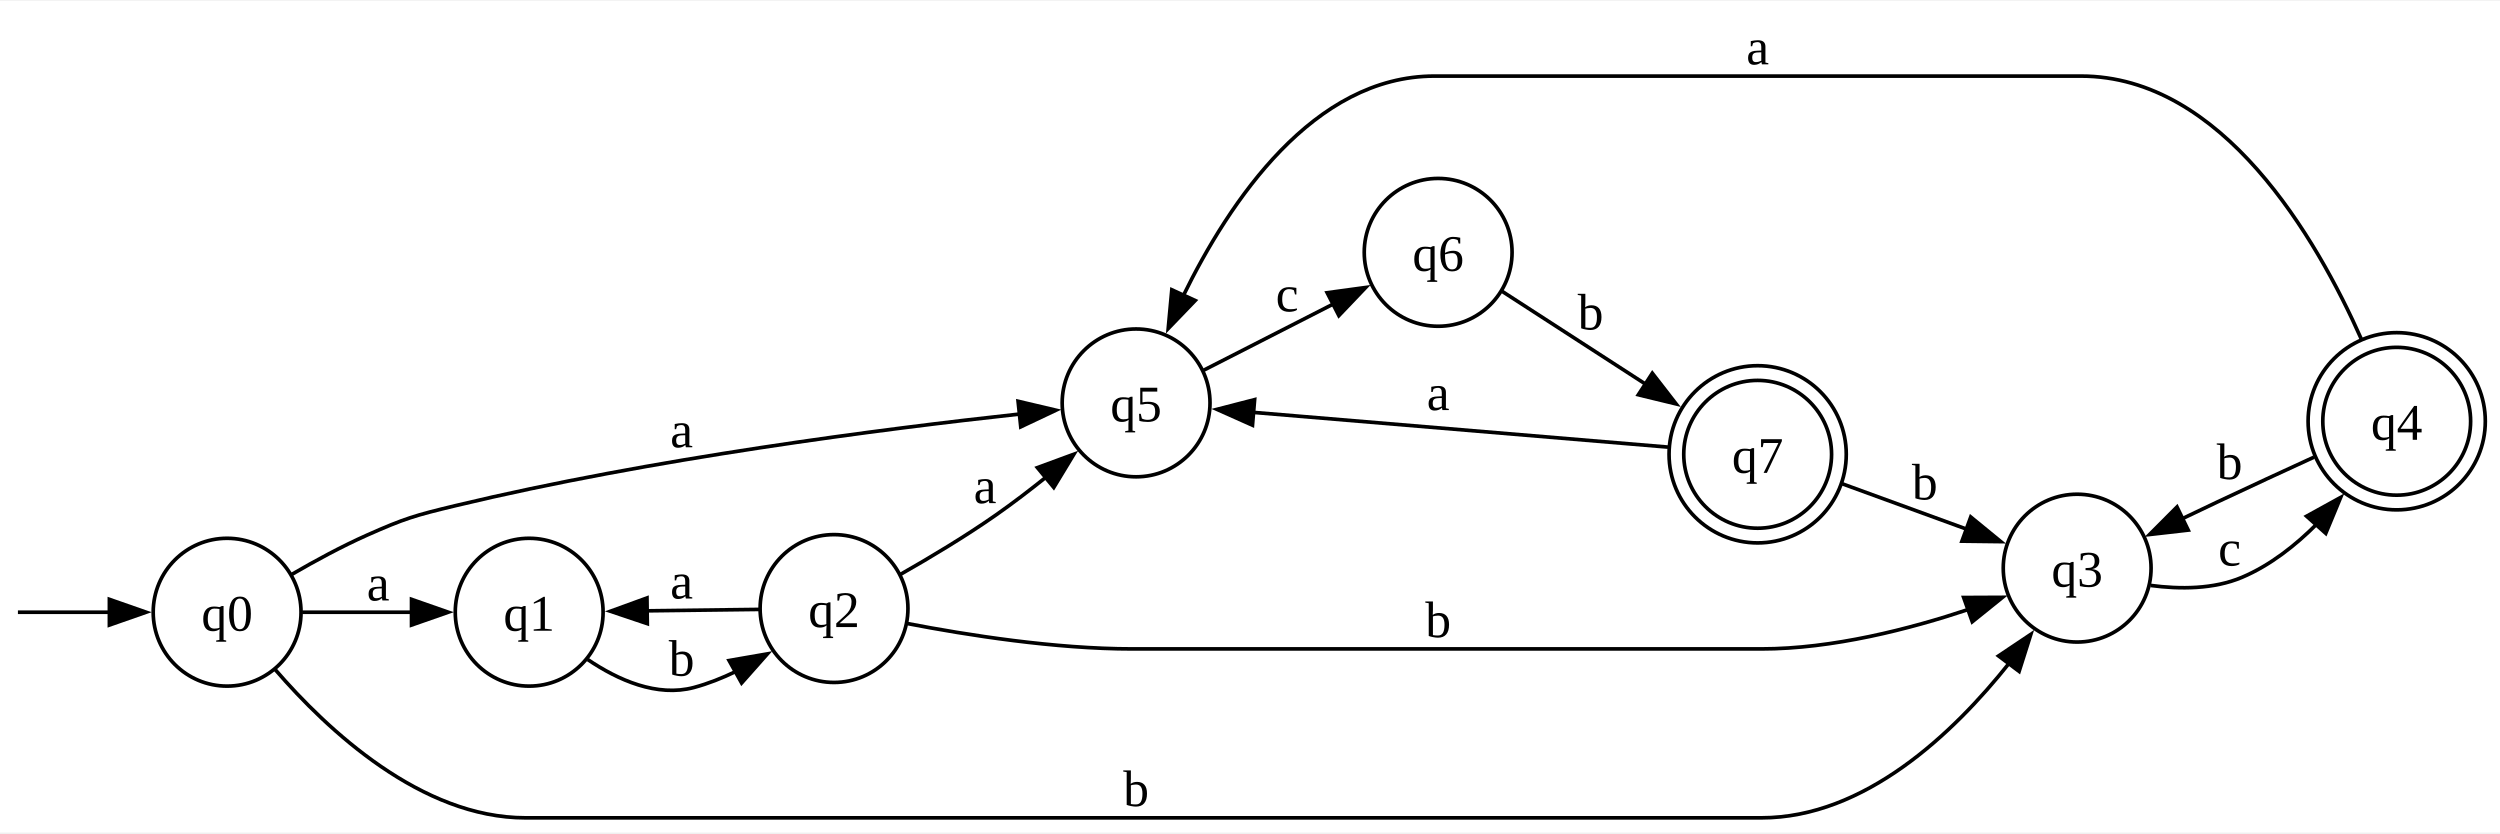
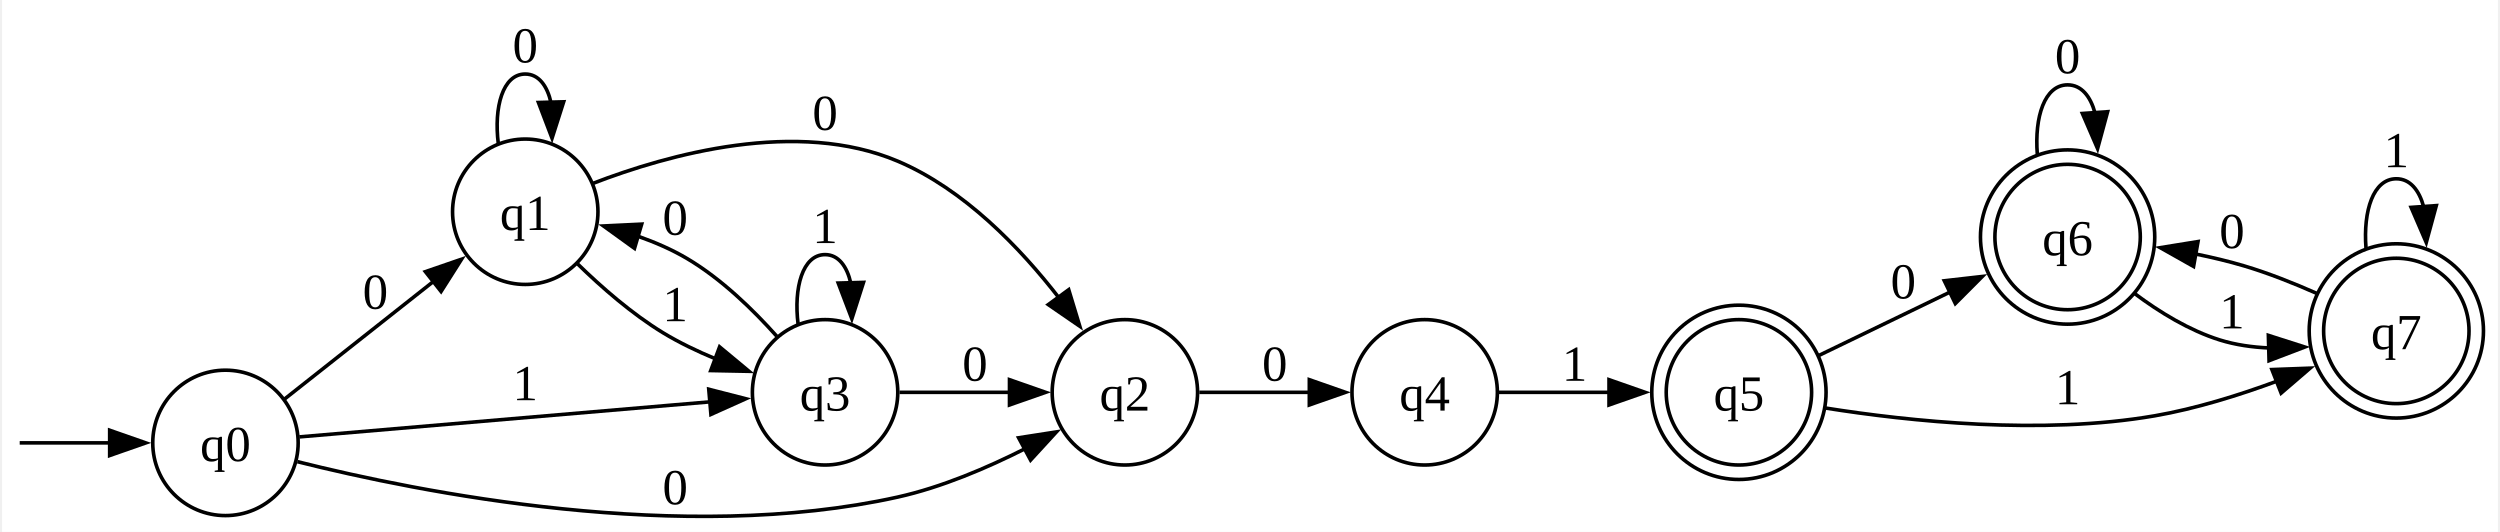
- <svg xmlns="http://www.w3.org/2000/svg" width="681pt" height="227pt" viewBox="0.00 0.00 680.82 226.50">
-   <g id="graph0" class="graph" transform="scale(1 1) rotate(0) translate(4 222.5)">
-     <polygon fill="white" stroke="none" points="-4,4 -4,-222.5 676.82,-222.5 676.82,4 -4,4" />
+ <svg xmlns="http://www.w3.org/2000/svg" width="691pt" height="147pt" viewBox="0.00 0.00 691.07 147.26">
+   <g id="graph0" class="graph" transform="scale(1 1) rotate(0) translate(4 143.26)">
+     <polygon fill="white" stroke="none" points="-4,4 -4,-143.26 687.07,-143.26 687.07,4 -4,4" />
    <g id="node1" class="node">
</g>
    <g id="node2" class="node">
-       <ellipse fill="none" stroke="black" cx="57.85" cy="-56" rx="20.13" ry="20.13" />
-       <text text-anchor="middle" x="57.85" y="-50.95" font-family="Times New Roman,serif" font-size="14.00">q0</text>
+       <ellipse fill="none" stroke="black" cx="57.85" cy="-20.63" rx="20.13" ry="20.13" />
+       <text text-anchor="middle" x="57.85" y="-15.58" font-family="Times New Roman,serif" font-size="14.00">q0</text>
    </g>
    <g id="edge1" class="edge">
-       <path fill="none" stroke="black" d="M0.88,-56C2.37,-56 13.93,-56 26.16,-56" />
-       <polygon fill="black" stroke="black" points="25.79,-59.5 35.79,-56 25.79,-52.5 25.79,-59.5" />
+       <path fill="none" stroke="black" d="M0.88,-20.63C2.37,-20.63 13.93,-20.63 26.16,-20.63" />
+       <polygon fill="black" stroke="black" points="25.79,-24.13 35.79,-20.63 25.79,-17.13 25.79,-24.13" />
    </g>
    <g id="node3" class="node">
-       <ellipse fill="none" stroke="black" cx="140.11" cy="-56" rx="20.13" ry="20.13" />
-       <text text-anchor="middle" x="140.11" y="-50.95" font-family="Times New Roman,serif" font-size="14.00">q1</text>
+       <ellipse fill="none" stroke="black" cx="140.86" cy="-84.63" rx="20.13" ry="20.13" />
+       <text text-anchor="middle" x="140.86" y="-79.58" font-family="Times New Roman,serif" font-size="14.00">q1</text>
    </g>
    <g id="edge2" class="edge">
-       <path fill="none" stroke="black" d="M78.28,-56C87.28,-56 98.2,-56 108.29,-56" />
-       <polygon fill="black" stroke="black" points="108.07,-59.5 118.07,-56 108.07,-52.5 108.07,-59.5" />
-       <text text-anchor="middle" x="98.98" y="-59.2" font-family="Times New Roman,serif" font-size="14.00">a</text>
+       <path fill="none" stroke="black" d="M74.09,-32.67C85.78,-41.91 102.15,-54.84 115.64,-65.49" />
+       <polygon fill="black" stroke="black" points="113.21,-68.04 123.23,-71.49 117.55,-62.55 113.21,-68.04" />
+       <text text-anchor="middle" x="99.36" y="-57.75" font-family="Times New Roman,serif" font-size="14.00">0</text>
+     </g>
+     <g id="node4" class="node">
+       <ellipse fill="none" stroke="black" cx="223.88" cy="-34.63" rx="20.13" ry="20.13" />
+       <text text-anchor="middle" x="223.88" y="-29.58" font-family="Times New Roman,serif" font-size="14.00">q3</text>
+     </g>
+     <g id="edge12" class="edge">
+       <path fill="none" stroke="black" d="M78.31,-22.29C106.43,-24.69 158.69,-29.15 192.07,-32" />
+       <polygon fill="black" stroke="black" points="191.67,-35.48 201.93,-32.85 192.27,-28.51 191.67,-35.48" />
+       <text text-anchor="middle" x="140.86" y="-32.45" font-family="Times New Roman,serif" font-size="14.00">1</text>
    </g>
    <g id="node5" class="node">
-       <ellipse fill="none" stroke="black" cx="561.67" cy="-68" rx="20.13" ry="20.13" />
-       <text text-anchor="middle" x="561.67" y="-62.95" font-family="Times New Roman,serif" font-size="14.00">q3</text>
+       <ellipse fill="none" stroke="black" cx="306.89" cy="-34.63" rx="20.13" ry="20.13" />
+       <text text-anchor="middle" x="306.89" y="-29.58" font-family="Times New Roman,serif" font-size="14.00">q2</text>
+     </g>
+     <g id="edge3" class="edge">
+       <path fill="none" stroke="black" d="M77.77,-15.43C111.56,-6.95 184.35,7.65 244.01,-5.63 256.17,-8.34 268.76,-13.71 279.39,-19.09" />
+       <polygon fill="black" stroke="black" points="277.47,-22.04 287.94,-23.67 280.78,-15.87 277.47,-22.04" />
+       <text text-anchor="middle" x="182.37" y="-3.63" font-family="Times New Roman,serif" font-size="14.00">0</text>
+     </g>
+     <g id="edge4" class="edge">
+       <path fill="none" stroke="black" d="M133.4,-103.47C132.13,-113.56 134.62,-122.76 140.86,-122.76 144.57,-122.76 146.95,-119.52 148.01,-114.77" />
+       <polygon fill="black" stroke="black" points="151.5,-115.07 148.28,-104.98 144.51,-114.88 151.5,-115.07" />
+       <text text-anchor="middle" x="140.86" y="-125.96" font-family="Times New Roman,serif" font-size="14.00">0</text>
+     </g>
+     <g id="edge13" class="edge">
+       <path fill="none" stroke="black" d="M155.31,-70.23C161.96,-63.74 170.39,-56.37 178.99,-51.13 183.5,-48.39 188.53,-45.98 193.53,-43.91" />
+       <polygon fill="black" stroke="black" points="194.67,-47.22 202.82,-40.45 192.22,-40.66 194.67,-47.22" />
+       <text text-anchor="middle" x="182.37" y="-54.33" font-family="Times New Roman,serif" font-size="14.00">1</text>
+     </g>
+     <g id="edge5" class="edge">
+       <path fill="none" stroke="black" d="M159.59,-92.48C180.56,-100.56 216.16,-110.44 244.01,-98.63 262.33,-90.86 277.88,-74.71 288.81,-60.58" />
+       <polygon fill="black" stroke="black" points="291.34,-63.05 294.41,-52.92 285.68,-58.92 291.34,-63.05" />
+       <text text-anchor="middle" x="223.88" y="-107.28" font-family="Times New Roman,serif" font-size="14.00">0</text>
+     </g>
+     <g id="edge6" class="edge">
+       <path fill="none" stroke="black" d="M210.52,-50.14C203.88,-57.58 195.13,-66.06 185.74,-71.63 181.52,-74.14 176.77,-76.2 172,-77.87" />
+       <polygon fill="black" stroke="black" points="171.11,-74.49 162.52,-80.69 173.1,-81.2 171.11,-74.49" />
+       <text text-anchor="middle" x="182.37" y="-78.24" font-family="Times New Roman,serif" font-size="14.00">0</text>
+     </g>
+     <g id="edge14" class="edge">
+       <path fill="none" stroke="black" d="M216.41,-53.47C215.15,-63.56 217.63,-72.76 223.88,-72.76 227.58,-72.76 229.96,-69.52 231.02,-64.77" />
+       <polygon fill="black" stroke="black" points="234.52,-65.07 231.29,-54.98 227.52,-64.88 234.52,-65.07" />
+       <text text-anchor="middle" x="223.88" y="-75.96" font-family="Times New Roman,serif" font-size="14.00">1</text>
+     </g>
+     <g id="edge7" class="edge">
+       <path fill="none" stroke="black" d="M244.49,-34.63C253.64,-34.63 264.76,-34.63 275,-34.63" />
+       <polygon fill="black" stroke="black" points="274.94,-38.13 284.94,-34.63 274.94,-31.13 274.94,-38.13" />
+       <text text-anchor="middle" x="265.38" y="-37.83" font-family="Times New Roman,serif" font-size="14.00">0</text>
+     </g>
+     <g id="node6" class="node">
+       <ellipse fill="none" stroke="black" cx="389.9" cy="-34.63" rx="20.13" ry="20.13" />
+       <text text-anchor="middle" x="389.9" y="-29.58" font-family="Times New Roman,serif" font-size="14.00">q4</text>
    </g>
    <g id="edge8" class="edge">
-       <path fill="none" stroke="black" d="M70.92,-40.4C85.23,-23.83 110.74,0 139.11,0 139.11,0 139.11,0 475.66,0 503.76,0 527.9,-22.93 543.19,-42.16" />
-       <polygon fill="black" stroke="black" points="540.26,-44.09 549.06,-49.98 545.86,-39.88 540.26,-44.09" />
-       <text text-anchor="middle" x="305.39" y="-3.2" font-family="Times New Roman,serif" font-size="14.00">b</text>
+       <path fill="none" stroke="black" d="M327.5,-34.63C336.65,-34.63 347.77,-34.63 358.01,-34.63" />
+       <polygon fill="black" stroke="black" points="357.96,-38.13 367.96,-34.63 357.96,-31.13 357.96,-38.13" />
+       <text text-anchor="middle" x="348.39" y="-37.83" font-family="Times New Roman,serif" font-size="14.00">0</text>
    </g>
    <g id="node7" class="node">
-       <ellipse fill="none" stroke="black" cx="305.39" cy="-113" rx="20.13" ry="20.13" />
-       <text text-anchor="middle" x="305.39" y="-107.95" font-family="Times New Roman,serif" font-size="14.00">q5</text>
+       <ellipse fill="none" stroke="black" cx="476.91" cy="-34.63" rx="20.13" ry="20.13" />
+       <ellipse fill="none" stroke="black" cx="476.91" cy="-34.63" rx="24.13" ry="24.13" />
+       <text text-anchor="middle" x="476.91" y="-29.58" font-family="Times New Roman,serif" font-size="14.00">q5</text>
    </g>
-     <g id="edge3" class="edge">
-       <path fill="none" stroke="black" d="M75.5,-66.32C81.78,-69.97 89.08,-73.93 95.98,-77 106.26,-81.57 109.05,-82.37 119.98,-85 173.3,-97.83 236.78,-105.94 273.64,-109.96" />
-       <polygon fill="black" stroke="black" points="273.25,-113.44 283.56,-111.01 273.98,-106.48 273.25,-113.44" />
-       <text text-anchor="middle" x="181.62" y="-100.92" font-family="Times New Roman,serif" font-size="14.00">a</text>
+     <g id="edge15" class="edge">
+       <path fill="none" stroke="black" d="M410.19,-34.63C419.3,-34.63 430.47,-34.63 440.99,-34.63" />
+       <polygon fill="black" stroke="black" points="440.94,-38.13 450.94,-34.63 440.94,-31.13 440.94,-38.13" />
+       <text text-anchor="middle" x="431.41" y="-37.83" font-family="Times New Roman,serif" font-size="14.00">1</text>
    </g>
-     <g id="node4" class="node">
-       <ellipse fill="none" stroke="black" cx="223.13" cy="-57" rx="20.13" ry="20.13" />
-       <text text-anchor="middle" x="223.13" y="-51.95" font-family="Times New Roman,serif" font-size="14.00">q2</text>
+     <g id="node8" class="node">
+       <ellipse fill="none" stroke="black" cx="567.92" cy="-77.63" rx="20.13" ry="20.13" />
+       <ellipse fill="none" stroke="black" cx="567.92" cy="-77.63" rx="24.13" ry="24.13" />
+       <text text-anchor="middle" x="567.92" y="-72.58" font-family="Times New Roman,serif" font-size="14.00">q6</text>
    </g>
    <g id="edge9" class="edge">
-       <path fill="none" stroke="black" d="M156.05,-43.11C164.31,-37.52 174.92,-32.8 184.99,-35.5 188.85,-36.54 192.72,-38.08 196.43,-39.88" />
-       <polygon fill="black" stroke="black" points="194.55,-42.84 204.99,-44.65 197.96,-36.72 194.55,-42.84" />
-       <text text-anchor="middle" x="181.62" y="-38.7" font-family="Times New Roman,serif" font-size="14.00">b</text>
+       <path fill="none" stroke="black" d="M499.01,-44.82C509.9,-50.09 523.41,-56.61 535.51,-62.46" />
+       <polygon fill="black" stroke="black" points="533.78,-65.51 544.31,-66.71 536.83,-59.21 533.78,-65.51" />
+       <text text-anchor="middle" x="522.42" y="-60.62" font-family="Times New Roman,serif" font-size="14.00">0</text>
    </g>
-     <g id="edge4" class="edge">
-       <path fill="none" stroke="black" d="M202.7,-56.76C193.57,-56.65 182.46,-56.51 172.2,-56.38" />
-       <polygon fill="black" stroke="black" points="172.28,-52.88 162.24,-56.26 172.19,-59.88 172.28,-52.88" />
-       <text text-anchor="middle" x="181.62" y="-59.73" font-family="Times New Roman,serif" font-size="14.00">a</text>
+     <g id="node9" class="node">
+       <ellipse fill="none" stroke="black" cx="658.94" cy="-51.63" rx="20.13" ry="20.13" />
+       <ellipse fill="none" stroke="black" cx="658.94" cy="-51.63" rx="24.13" ry="24.13" />
+       <text text-anchor="middle" x="658.94" y="-46.58" font-family="Times New Roman,serif" font-size="14.00">q7</text>
+     </g>
+     <g id="edge16" class="edge">
+       <path fill="none" stroke="black" d="M500.83,-30.29C524,-26.61 560.76,-22.72 592.06,-28.13 603.42,-30.1 615.43,-33.84 626.03,-37.77" />
+       <polygon fill="black" stroke="black" points="624.49,-40.93 635.07,-41.32 627.04,-34.41 624.49,-40.93" />
+       <text text-anchor="middle" x="567.92" y="-31.33" font-family="Times New Roman,serif" font-size="14.00">1</text>
    </g>
    <g id="edge10" class="edge">
-       <path fill="none" stroke="black" d="M243.16,-52.9C259.36,-49.78 283.29,-46 304.39,-46 304.39,-46 304.39,-46 475.66,-46 494.99,-46 516.01,-51.39 532.32,-56.84" />
-       <polygon fill="black" stroke="black" points="530.76,-60 541.35,-60.05 533.1,-53.4 530.76,-60" />
-       <text text-anchor="middle" x="387.65" y="-49.2" font-family="Times New Roman,serif" font-size="14.00">b</text>
+       <path fill="none" stroke="black" d="M559.53,-100.6C558.73,-110.88 561.53,-119.76 567.92,-119.76 571.72,-119.76 574.25,-116.63 575.52,-111.93" />
+       <polygon fill="black" stroke="black" points="579,-112.33 576.22,-102.11 572.01,-111.84 579,-112.33" />
+       <text text-anchor="middle" x="567.92" y="-122.96" font-family="Times New Roman,serif" font-size="14.00">0</text>
    </g>
-     <g id="edge5" class="edge">
-       <path fill="none" stroke="black" d="M241.3,-66.35C249.36,-70.93 258.99,-76.71 267.26,-82.5 271.8,-85.68 276.49,-89.27 280.94,-92.84" />
-       <polygon fill="black" stroke="black" points="278.51,-95.37 288.46,-99.03 282.97,-89.97 278.51,-95.37" />
-       <text text-anchor="middle" x="264.26" y="-85.7" font-family="Times New Roman,serif" font-size="14.00">a</text>
-     </g>
-     <g id="node6" class="node">
-       <ellipse fill="none" stroke="black" cx="648.69" cy="-108" rx="20.13" ry="20.13" />
-       <ellipse fill="none" stroke="black" cx="648.69" cy="-108" rx="24.13" ry="24.13" />
-       <text text-anchor="middle" x="648.69" y="-102.95" font-family="Times New Roman,serif" font-size="14.00">q4</text>
-     </g>
-     <g id="edge14" class="edge">
-       <path fill="none" stroke="black" d="M581.67,-63.29C589.64,-62.23 598.83,-62.22 606.56,-65.5 614.23,-68.75 621.16,-74.21 627.07,-80.15" />
-       <polygon fill="black" stroke="black" points="624.15,-82.14 633.43,-87.26 629.37,-77.47 624.15,-82.14" />
-       <text text-anchor="middle" x="603.18" y="-68.7" font-family="Times New Roman,serif" font-size="14.00">c</text>
+     <g id="edge17" class="edge">
+       <path fill="none" stroke="black" d="M586.49,-61.97C593.35,-56.84 601.6,-51.78 610.06,-49.13 614.4,-47.77 619.07,-47.11 623.74,-46.91" />
+       <polygon fill="black" stroke="black" points="623.51,-50.4 633.6,-47.17 623.7,-43.4 623.51,-50.4" />
+       <text text-anchor="middle" x="613.43" y="-52.33" font-family="Times New Roman,serif" font-size="14.00">1</text>
    </g>
    <g id="edge11" class="edge">
-       <path fill="none" stroke="black" d="M626.19,-98.24C617.92,-94.45 608.41,-90.06 599.81,-86 596.67,-84.52 593.39,-82.95 590.13,-81.39" />
-       <polygon fill="black" stroke="black" points="591.91,-78.36 581.38,-77.16 588.86,-84.66 591.91,-78.36" />
-       <text text-anchor="middle" x="603.18" y="-92.25" font-family="Times New Roman,serif" font-size="14.00">b</text>
+       <path fill="none" stroke="black" d="M636.96,-62C630.61,-64.81 623.53,-67.63 616.81,-69.63 612.48,-70.92 607.86,-72.02 603.27,-72.95" />
+       <polygon fill="black" stroke="black" points="602.8,-69.48 593.57,-74.68 604.03,-76.37 602.8,-69.48" />
+       <text text-anchor="middle" x="613.43" y="-74.55" font-family="Times New Roman,serif" font-size="14.00">0</text>
    </g>
-     <g id="edge6" class="edge">
-       <path fill="none" stroke="black" d="M639.1,-130.28C626.77,-158.07 601.18,-202 562.67,-202 386.65,-202 386.65,-202 386.65,-202 353.73,-202 330.85,-168.01 318.17,-142.04" />
-       <polygon fill="black" stroke="black" points="321.49,-140.88 314.14,-133.25 315.12,-143.8 321.49,-140.88" />
-       <text text-anchor="middle" x="474.66" y="-205.2" font-family="Times New Roman,serif" font-size="14.00">a</text>
-     </g>
-     <g id="node8" class="node">
-       <ellipse fill="none" stroke="black" cx="387.65" cy="-154" rx="20.13" ry="20.13" />
-       <text text-anchor="middle" x="387.65" y="-148.95" font-family="Times New Roman,serif" font-size="14.00">q6</text>
-     </g>
-     <g id="edge15" class="edge">
-       <path fill="none" stroke="black" d="M323.8,-121.9C334.11,-127.16 347.4,-133.95 359.1,-139.93" />
-       <polygon fill="black" stroke="black" points="357.42,-143 367.92,-144.43 360.61,-136.77 357.42,-143" />
-       <text text-anchor="middle" x="346.52" y="-137.93" font-family="Times New Roman,serif" font-size="14.00">c</text>
-     </g>
-     <g id="node9" class="node">
-       <ellipse fill="none" stroke="black" cx="474.66" cy="-99" rx="20.13" ry="20.13" />
-       <ellipse fill="none" stroke="black" cx="474.66" cy="-99" rx="24.13" ry="24.13" />
-       <text text-anchor="middle" x="474.66" y="-93.95" font-family="Times New Roman,serif" font-size="14.00">q7</text>
-     </g>
-     <g id="edge12" class="edge">
-       <path fill="none" stroke="black" d="M405.04,-143.4C416.11,-136.23 431.05,-126.57 444.16,-118.09" />
-       <polygon fill="black" stroke="black" points="445.97,-121.09 452.46,-112.72 442.16,-115.21 445.97,-121.09" />
-       <text text-anchor="middle" x="429.16" y="-132.99" font-family="Times New Roman,serif" font-size="14.00">b</text>
-     </g>
-     <g id="edge13" class="edge">
-       <path fill="none" stroke="black" d="M497.56,-91.02C507.96,-87.22 520.54,-82.64 531.72,-78.56" />
-       <polygon fill="black" stroke="black" points="532.69,-81.93 540.88,-75.22 530.29,-75.35 532.69,-81.93" />
-       <text text-anchor="middle" x="520.17" y="-86.7" font-family="Times New Roman,serif" font-size="14.00">b</text>
-     </g>
-     <g id="edge7" class="edge">
-       <path fill="none" stroke="black" d="M450.25,-100.96C420.67,-103.44 369.69,-107.7 337.03,-110.44" />
-       <polygon fill="black" stroke="black" points="337.09,-106.92 327.41,-111.24 337.67,-113.89 337.09,-106.92" />
-       <text text-anchor="middle" x="387.65" y="-111.05" font-family="Times New Roman,serif" font-size="14.00">a</text>
+     <g id="edge18" class="edge">
+       <path fill="none" stroke="black" d="M650.54,-74.6C649.74,-84.88 652.54,-93.76 658.94,-93.76 662.74,-93.76 665.27,-90.63 666.53,-85.93" />
+       <polygon fill="black" stroke="black" points="670.01,-86.33 667.23,-76.11 663.03,-85.84 670.01,-86.33" />
+       <text text-anchor="middle" x="658.94" y="-96.96" font-family="Times New Roman,serif" font-size="14.00">1</text>
    </g>
  </g>
</svg>
